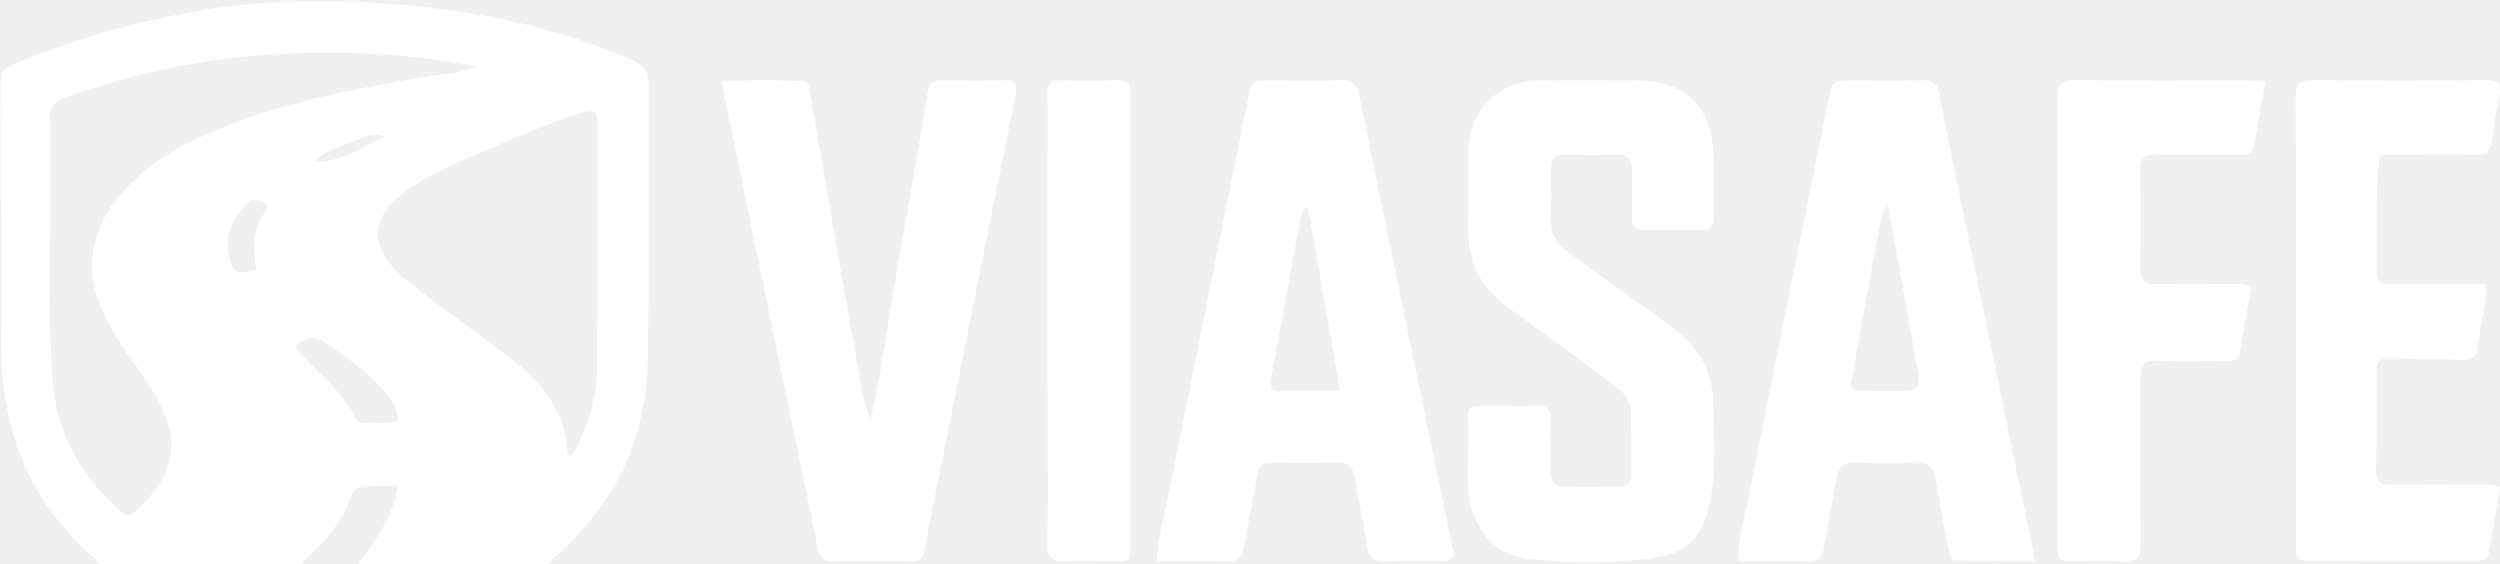
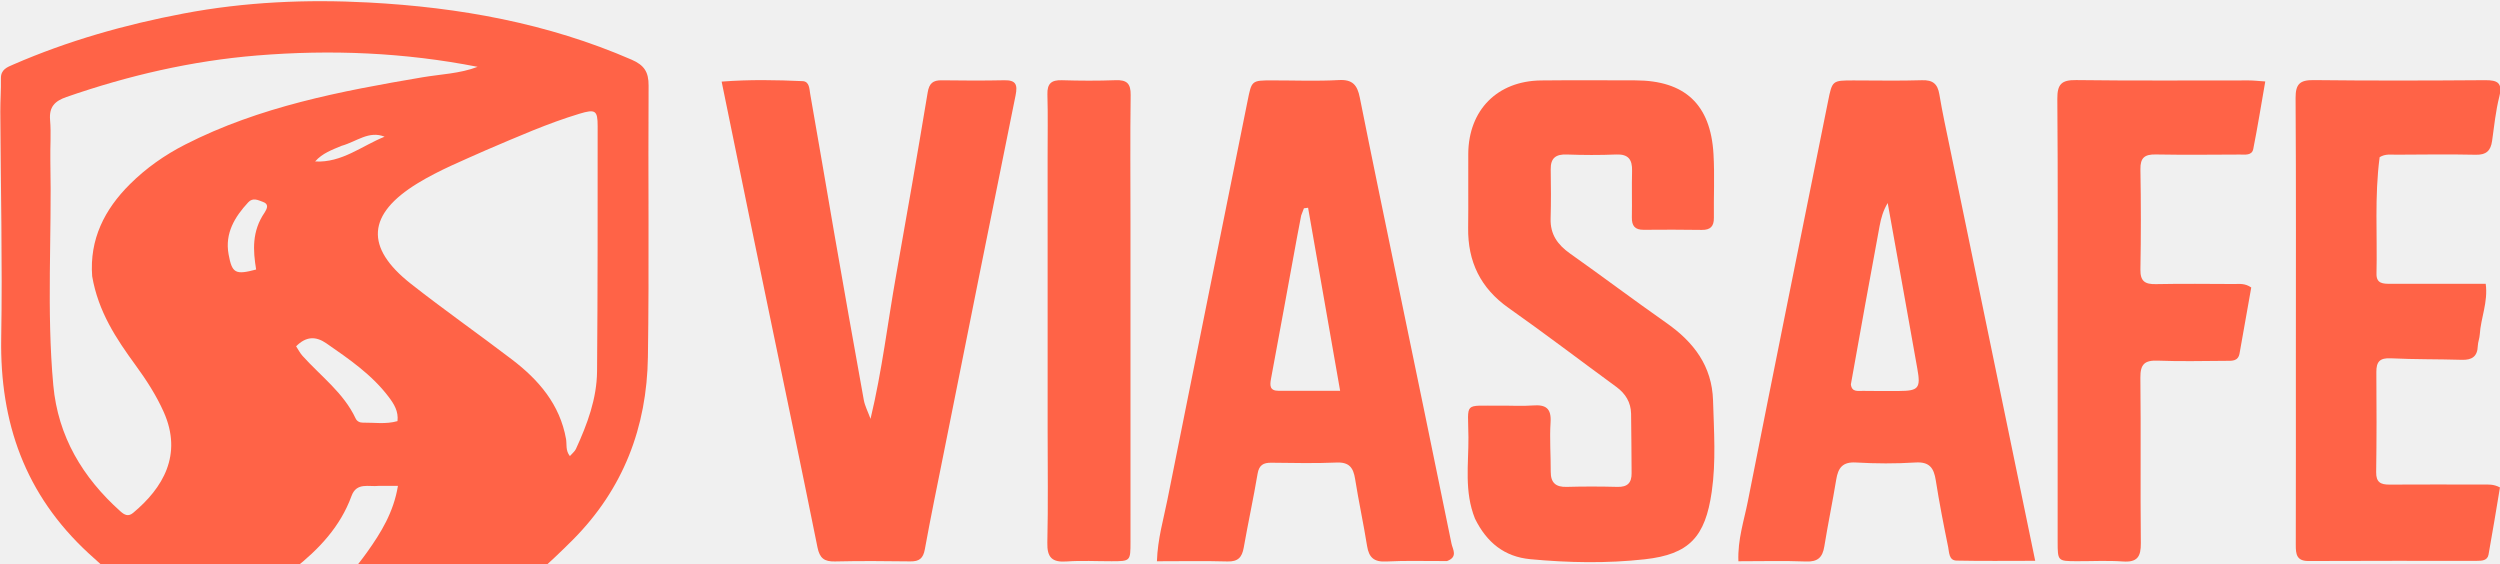
<svg xmlns="http://www.w3.org/2000/svg" version="1.1" viewBox="85 393 861 194">
-   <path fill="#ffffff" opacity="1" stroke="none" d=" M228.493,621.572     C219.129,627.052 210.058,632.315 200.999,637.601     C198.568,639.019 196.23,639.612 193.502,638.099     C165.608,622.63 139.097,605.318 115.513,583.559     C93.619,563.36 84.911,538.558 85.418,509.356     C85.869,483.405 85.233,457.436 85.112,431.474     C85.094,427.65 85.396,423.823 85.318,420.002     C85.255,416.921 87.495,416.129 89.605,415.211     C108.455,407.017 128.086,401.471 148.262,397.646     C169.325,393.652 190.598,392.731 211.885,393.857     C243.102,395.509 273.596,400.971 302.526,413.552     C306.835,415.426 308.408,417.751 308.376,422.479     C308.166,453.631 308.604,484.791 308.14,515.938     C307.779,540.125 299.697,561.393 282.288,578.908     C266.099,595.196 248.009,608.959 228.493,621.572 M116.744,488.147     C115.794,475.41 120.975,465.161 129.747,456.433     C135.338,450.869 141.758,446.367 148.759,442.794     C174.45,429.683 202.373,424.393 230.447,419.627     C236.805,418.547 243.362,418.368 249.494,416.016     C224.27,411.066 198.964,410.017 173.474,412.11     C150.959,413.958 129.192,419.014 107.895,426.403     C103.901,427.789 101.861,429.791 102.247,434.326     C102.641,438.956 102.241,443.648 102.339,448.31     C102.881,474.097 100.994,499.925 103.355,525.676     C104.972,543.312 113.457,557.443 126.468,569.1     C127.855,570.342 129.165,571.038 130.838,569.643     C141.128,561.067 147.942,549.638 141.401,534.927     C138.818,529.119 135.372,523.821 131.632,518.694     C125.032,509.647 118.848,500.378 116.744,488.147 M252.202,444.792     C244.305,448.328 236.259,451.585 228.854,456.105     C211.419,466.749 210.554,478.196 226.53,490.752     C237.91,499.697 249.779,508.017 261.295,516.793     C270.513,523.817 277.814,532.239 279.942,544.188     C280.266,546.009 279.697,548.118 281.271,550.077     C282.115,549.102 282.96,548.469 283.348,547.626     C287.255,539.114 290.543,530.321 290.625,520.869     C290.868,492.73 290.815,464.587 290.831,436.446     C290.834,430.977 290.032,430.519 284.513,432.187     C273.656,435.468 263.311,440.063 252.202,444.792 M215.437,560.336     C212.024,560.731 207.815,559.001 206.058,563.827     C202.219,574.371 194.836,582.159 186.258,588.924     C180.579,593.403 174.652,597.569 168.675,601.994     C172.503,605.659 176.959,607.636 180.833,610.441     C182.599,611.72 183.836,610.804 185.233,609.716     C195.114,602.014 204.12,593.402 211.404,583.201     C216.192,576.495 220.563,569.431 222.048,560.337     C219.86,560.337 218.077,560.337 215.437,560.336 M186.981,512.269     C187.706,513.366 188.307,514.573 189.174,515.541     C195.467,522.569 203.33,528.257 207.478,537.117     C207.924,538.07 208.868,538.574 209.936,538.558     C213.866,538.501 217.843,539.184 221.897,538.033     C222.277,534.636 220.711,532.151 218.896,529.743     C213.086,522.031 205.25,516.693 197.453,511.278     C193.784,508.729 190.424,508.79 186.981,512.269 M176.167,466.155     C177.025,464.77 177.676,463.284 175.577,462.538     C173.942,461.958 172.124,460.911 170.492,462.678     C165.822,467.73 162.414,473.341 163.724,480.57     C164.918,487.158 166.081,487.718 173.214,485.823     C172.137,479.258 171.689,472.658 176.167,466.155 M202.623,443.227     C199.379,444.596 196.022,445.764 193.527,448.609     C202.733,449.115 209.595,443.234 217.457,440.077     C212.005,437.915 207.96,441.722 202.623,443.227 z" />
-   <path fill="#ffffff" opacity="1" stroke="none" d=" M583.366,586.224     C576.101,586.268 569.257,586.015 562.446,586.379     C558.222,586.605 556.457,585.026 555.817,581.02     C554.585,573.315 552.923,565.679 551.701,557.973     C551.088,554.109 549.704,552.105 545.314,552.298     C537.832,552.628 530.324,552.436 522.828,552.363     C520.096,552.336 518.616,553.176 518.111,556.169     C516.676,564.682 514.836,573.125 513.335,581.628     C512.749,584.946 511.358,586.47 507.746,586.367     C499.809,586.14 491.86,586.297 483.442,586.297     C483.705,578.536 485.717,571.84 487.063,565.08     C496.179,519.302 505.461,473.557 514.659,427.796     C516.082,420.712 516.011,420.693 523.148,420.687     C530.812,420.681 538.492,420.996 546.132,420.574     C550.898,420.31 552.473,422.389 553.311,426.583     C557.508,447.582 561.873,468.547 566.204,489.519     C572.45,519.759 578.749,549.988 584.902,580.247     C585.29,582.157 587.217,584.8 583.366,586.224 M533.131,467.196     C532.663,469.637 532.177,472.074 531.728,474.519     C528.734,490.851 525.775,507.19 522.726,523.512     C522.289,525.852 522.348,527.578 525.291,527.589     C532.076,527.613 538.861,527.597 546.541,527.597     C542.778,506.101 539.141,485.325 535.503,464.548     C535.026,464.613 534.548,464.678 534.07,464.743     C533.822,465.346 533.573,465.95 533.131,467.196 z" />
-   <path fill="#ffffff" opacity="1" stroke="none" d=" M756.669,444.495     C766.45,491.7 776.101,538.503 785.924,586.143     C776.347,586.143 767.591,586.26 758.842,586.073     C756.166,586.015 756.316,583.212 755.951,581.428     C754.386,573.784 752.889,566.119 751.68,558.412     C751.014,554.165 749.516,551.976 744.67,552.281     C737.864,552.709 730.993,552.681 724.183,552.282     C719.571,552.012 718.058,554.144 717.401,558.143     C716.137,565.844 714.54,573.49 713.295,581.193     C712.688,584.951 711.053,586.537 707.036,586.381     C699.418,586.085 691.78,586.295 683.704,586.295     C683.418,578.834 685.639,572.325 686.934,565.766     C696.012,519.801 705.333,473.885 714.568,427.951     C716.025,420.702 716.006,420.697 723.433,420.698     C731.266,420.698 739.104,420.877 746.929,420.627     C750.683,420.507 752.318,421.896 752.917,425.513     C753.948,431.736 755.313,437.903 756.669,444.495 M722.443,525.374     C722.745,528.151 724.92,527.587 726.633,527.62     C730.785,527.698 734.94,527.664 739.093,527.652     C745.755,527.632 746.535,526.644 745.336,520.016     C743.745,511.216 742.2,502.408 740.626,493.605     C738.798,483.376 736.959,473.149 735.124,462.922     C733.554,465.52 732.828,468.159 732.333,470.84     C729.023,488.746 725.763,506.661 722.443,525.374 z" />
-   <path fill="#ffffff" opacity="1" stroke="none" d=" M592.989,571.63     C589.231,562.271 590.797,552.84 590.729,543.59     C590.638,531.144 588.828,532.844 601.457,532.704     C605.287,532.662 609.136,532.929 612.945,532.638     C617.376,532.299 619.327,533.628 619.017,538.454     C618.656,544.089 619.099,549.772 619.071,555.434     C619.053,559.24 620.765,560.795 624.58,560.683     C630.404,560.511 636.24,560.533 642.066,560.683     C645.495,560.772 646.961,559.291 646.923,555.963     C646.845,549.139 646.878,542.313 646.747,535.49     C646.672,531.574 644.838,528.564 641.657,526.239     C629.292,517.201 617.112,507.903 604.593,499.084     C594.884,492.244 590.471,483.119 590.63,471.434     C590.745,462.941 590.61,454.445 590.671,445.951     C590.778,430.898 600.684,420.872 615.733,420.705     C626.558,420.585 637.385,420.661 648.212,420.679     C665.243,420.707 674.137,428.925 675.126,446.022     C675.548,453.327 675.168,460.676 675.261,468.003     C675.299,470.967 674.05,472.225 671.086,472.182     C664.424,472.088 657.761,472.072 651.1,472.144     C648.073,472.176 646.958,470.784 647.012,467.876     C647.11,462.548 646.946,457.215 647.085,451.888     C647.186,447.978 645.842,446.029 641.59,446.208     C635.937,446.447 630.261,446.418 624.605,446.211     C620.828,446.073 619.007,447.421 619.068,451.319     C619.157,456.979 619.197,462.646 619.031,468.303     C618.871,473.717 621.462,477.298 625.712,480.306     C636.856,488.191 647.771,496.402 658.946,504.242     C668.318,510.817 674.622,519.048 674.973,530.94     C675.283,541.417 676.021,551.922 674.526,562.347     C672.297,577.9 666.82,583.919 651.437,585.623     C638.394,587.068 625.192,586.82 612.07,585.588     C603.112,584.747 597.053,579.863 592.989,571.63 z" />
-   <path fill="#ffffff" opacity="1" stroke="none" d=" M344.615,475.216     C340.929,457.113 337.297,439.428 333.533,421.103     C343.259,420.356 352.347,420.541 361.421,420.945     C363.799,421.051 363.731,423.64 364.021,425.276     C366.864,441.295 369.531,457.346 372.323,473.375     C375.656,492.505 379.03,511.627 382.488,530.735     C382.864,532.812 383.908,534.768 384.812,537.247     C388.798,520.648 390.718,504.051 393.648,487.641     C397.381,466.728 401.013,445.794 404.492,424.837     C405.02,421.661 406.334,420.611 409.358,420.655     C416.52,420.761 423.687,420.788 430.848,420.641     C434.837,420.56 435.529,422.082 434.767,425.837     C426.431,466.865 418.249,507.923 410.035,548.975     C407.82,560.044 405.525,571.098 403.51,582.203     C402.944,585.318 401.575,586.385 398.538,586.344     C389.876,586.226 381.208,586.16 372.549,586.365     C368.88,586.452 367.292,585.241 366.543,581.519     C361.035,554.168 355.31,526.862 349.648,499.543     C347.996,491.572 346.329,483.604 344.615,475.216 z" />
-   <path fill="#ffffff" opacity="1" stroke="none" d=" M904.547,447.133     C902.764,460.684 903.776,473.997 903.464,487.282     C903.383,490.724 905.806,490.748 908.266,490.744     C917.262,490.731 926.258,490.74 935.253,490.741     C937.059,490.741 938.865,490.741 941.079,490.741     C941.939,497.043 939.368,502.525 939.031,508.222     C938.953,509.535 938.399,510.825 938.355,512.135     C938.231,515.758 936.368,517.028 932.879,516.922     C924.726,516.673 916.558,516.805 908.415,516.402     C904.632,516.215 903.387,517.535 903.417,521.163     C903.515,532.656 903.515,544.152 903.354,555.645     C903.306,559.082 904.894,559.915 907.906,559.896     C918.734,559.828 929.562,559.867 940.39,559.882     C942.035,559.884 943.721,559.69 945.985,560.872     C944.707,568.47 943.461,576.252 942.05,584.004     C941.672,586.083 939.738,586.151 938.043,586.153     C918.719,586.169 899.395,586.114 880.072,586.213     C875.932,586.235 875.66,583.852 875.668,580.694     C875.722,559.871 875.694,539.048 875.695,518.224     C875.695,487.739 875.794,457.253 875.6,426.769     C875.569,421.907 877.105,420.532 881.862,420.587     C901.517,420.815 921.176,420.762 940.832,420.614     C945.162,420.582 946.959,421.511 945.756,426.308     C944.509,431.283 943.989,436.447 943.273,441.545     C942.806,444.875 941.295,446.375 937.692,446.296     C928.534,446.097 919.369,446.226 910.207,446.275     C908.4,446.285 906.53,445.928 904.547,447.133 z" />
-   <path fill="#ffffff" opacity="1" stroke="none" d=" M793.654,512     C793.654,483.352 793.773,455.204 793.545,427.058     C793.504,421.989 794.995,420.515 800.036,420.582     C819.852,420.844 839.674,420.679 859.494,420.698     C861.122,420.7 862.75,420.897 865.158,421.055     C863.751,429.102 862.532,436.729 861.028,444.298     C860.56,446.654 858.186,446.219 856.417,446.227     C846.757,446.27 837.095,446.372 827.438,446.198     C823.634,446.129 822.089,447.308 822.16,451.325     C822.365,462.814 822.367,474.311 822.159,485.799     C822.085,489.874 823.737,490.93 827.492,490.853     C836.482,490.67 845.479,490.781 854.473,490.813     C856.261,490.819 858.138,490.493 860.33,492.008     C859.011,499.447 857.653,507.079 856.305,514.712     C855.812,517.503 853.62,517.262 851.648,517.271     C843.82,517.307 835.983,517.519 828.168,517.207     C823.632,517.025 822.09,518.416 822.146,523.096     C822.371,542.08 822.101,561.07 822.304,580.055     C822.354,584.738 821.078,586.721 816.134,586.373     C810.831,585.999 805.481,586.299 800.151,586.275     C793.679,586.246 793.658,586.233 793.656,579.455     C793.646,557.136 793.654,534.818 793.654,512 z" />
-   <path fill="#ffffff" opacity="1" stroke="none" d=" M445.798,447     C445.793,439.505 445.931,432.506 445.727,425.517     C445.619,421.781 447.094,420.517 450.716,420.629     C456.872,420.818 463.045,420.851 469.198,420.619     C473.049,420.474 474.454,421.72 474.399,425.73     C474.201,440.216 474.333,454.707 474.335,469.197     C474.34,506.003 474.348,542.81 474.342,579.616     C474.341,586.269 474.314,586.278 467.835,586.291     C462.672,586.302 457.489,586.005 452.352,586.368     C447.36,586.721 445.583,585.015 445.702,579.901     C446.002,567.084 445.808,554.256 445.807,541.432     C445.806,510.121 445.802,478.811 445.798,447 z" />
+   <path fill="#ff6347" opacity="1" stroke="none" d=" M228.493,621.572     C219.129,627.052 210.058,632.315 200.999,637.601     C198.568,639.019 196.23,639.612 193.502,638.099     C165.608,622.63 139.097,605.318 115.513,583.559     C93.619,563.36 84.911,538.558 85.418,509.356     C85.869,483.405 85.233,457.436 85.112,431.474     C85.094,427.65 85.396,423.823 85.318,420.002     C85.255,416.921 87.495,416.129 89.605,415.211     C108.455,407.017 128.086,401.471 148.262,397.646     C169.325,393.652 190.598,392.731 211.885,393.857     C243.102,395.509 273.596,400.971 302.526,413.552     C306.835,415.426 308.408,417.751 308.376,422.479     C308.166,453.631 308.604,484.791 308.14,515.938     C307.779,540.125 299.697,561.393 282.288,578.908     C266.099,595.196 248.009,608.959 228.493,621.572 M116.744,488.147     C115.794,475.41 120.975,465.161 129.747,456.433     C135.338,450.869 141.758,446.367 148.759,442.794     C174.45,429.683 202.373,424.393 230.447,419.627     C236.805,418.547 243.362,418.368 249.494,416.016     C224.27,411.066 198.964,410.017 173.474,412.11     C150.959,413.958 129.192,419.014 107.895,426.403     C103.901,427.789 101.861,429.791 102.247,434.326     C102.641,438.956 102.241,443.648 102.339,448.31     C102.881,474.097 100.994,499.925 103.355,525.676     C104.972,543.312 113.457,557.443 126.468,569.1     C127.855,570.342 129.165,571.038 130.838,569.643     C141.128,561.067 147.942,549.638 141.401,534.927     C138.818,529.119 135.372,523.821 131.632,518.694     C125.032,509.647 118.848,500.378 116.744,488.147 M252.202,444.792     C244.305,448.328 236.259,451.585 228.854,456.105     C211.419,466.749 210.554,478.196 226.53,490.752     C237.91,499.697 249.779,508.017 261.295,516.793     C270.513,523.817 277.814,532.239 279.942,544.188     C280.266,546.009 279.697,548.118 281.271,550.077     C282.115,549.102 282.96,548.469 283.348,547.626     C287.255,539.114 290.543,530.321 290.625,520.869     C290.868,492.73 290.815,464.587 290.831,436.446     C290.834,430.977 290.032,430.519 284.513,432.187     C273.656,435.468 263.311,440.063 252.202,444.792 M215.437,560.336     C212.024,560.731 207.815,559.001 206.058,563.827     C202.219,574.371 194.836,582.159 186.258,588.924     C180.579,593.403 174.652,597.569 168.675,601.994     C172.503,605.659 176.959,607.636 180.833,610.441     C182.599,611.72 183.836,610.804 185.233,609.716     C195.114,602.014 204.12,593.402 211.404,583.201     C216.192,576.495 220.563,569.431 222.048,560.337     C219.86,560.337 218.077,560.337 215.437,560.336 M186.981,512.269     C187.706,513.366 188.307,514.573 189.174,515.541     C195.467,522.569 203.33,528.257 207.478,537.117     C207.924,538.07 208.868,538.574 209.936,538.558     C213.866,538.501 217.843,539.184 221.897,538.033     C222.277,534.636 220.711,532.151 218.896,529.743     C213.086,522.031 205.25,516.693 197.453,511.278     C193.784,508.729 190.424,508.79 186.981,512.269 M176.167,466.155     C177.025,464.77 177.676,463.284 175.577,462.538     C173.942,461.958 172.124,460.911 170.492,462.678     C165.822,467.73 162.414,473.341 163.724,480.57     C164.918,487.158 166.081,487.718 173.214,485.823     C172.137,479.258 171.689,472.658 176.167,466.155 M202.623,443.227     C199.379,444.596 196.022,445.764 193.527,448.609     C202.733,449.115 209.595,443.234 217.457,440.077     C212.005,437.915 207.96,441.722 202.623,443.227 z" />
+   <path fill="#ff6347" opacity="1" stroke="none" d=" M583.366,586.224     C576.101,586.268 569.257,586.015 562.446,586.379     C558.222,586.605 556.457,585.026 555.817,581.02     C554.585,573.315 552.923,565.679 551.701,557.973     C551.088,554.109 549.704,552.105 545.314,552.298     C537.832,552.628 530.324,552.436 522.828,552.363     C520.096,552.336 518.616,553.176 518.111,556.169     C516.676,564.682 514.836,573.125 513.335,581.628     C512.749,584.946 511.358,586.47 507.746,586.367     C499.809,586.14 491.86,586.297 483.442,586.297     C483.705,578.536 485.717,571.84 487.063,565.08     C496.179,519.302 505.461,473.557 514.659,427.796     C516.082,420.712 516.011,420.693 523.148,420.687     C530.812,420.681 538.492,420.996 546.132,420.574     C550.898,420.31 552.473,422.389 553.311,426.583     C557.508,447.582 561.873,468.547 566.204,489.519     C572.45,519.759 578.749,549.988 584.902,580.247     C585.29,582.157 587.217,584.8 583.366,586.224 M533.131,467.196     C532.663,469.637 532.177,472.074 531.728,474.519     C528.734,490.851 525.775,507.19 522.726,523.512     C522.289,525.852 522.348,527.578 525.291,527.589     C532.076,527.613 538.861,527.597 546.541,527.597     C542.778,506.101 539.141,485.325 535.503,464.548     C535.026,464.613 534.548,464.678 534.07,464.743     C533.822,465.346 533.573,465.95 533.131,467.196 z" />
+   <path fill="#ff6347" opacity="1" stroke="none" d=" M756.669,444.495     C766.45,491.7 776.101,538.503 785.924,586.143     C776.347,586.143 767.591,586.26 758.842,586.073     C756.166,586.015 756.316,583.212 755.951,581.428     C754.386,573.784 752.889,566.119 751.68,558.412     C751.014,554.165 749.516,551.976 744.67,552.281     C737.864,552.709 730.993,552.681 724.183,552.282     C719.571,552.012 718.058,554.144 717.401,558.143     C716.137,565.844 714.54,573.49 713.295,581.193     C712.688,584.951 711.053,586.537 707.036,586.381     C699.418,586.085 691.78,586.295 683.704,586.295     C683.418,578.834 685.639,572.325 686.934,565.766     C696.012,519.801 705.333,473.885 714.568,427.951     C716.025,420.702 716.006,420.697 723.433,420.698     C731.266,420.698 739.104,420.877 746.929,420.627     C750.683,420.507 752.318,421.896 752.917,425.513     C753.948,431.736 755.313,437.903 756.669,444.495 M722.443,525.374     C722.745,528.151 724.92,527.587 726.633,527.62     C730.785,527.698 734.94,527.664 739.093,527.652     C745.755,527.632 746.535,526.644 745.336,520.016     C743.745,511.216 742.2,502.408 740.626,493.605     C738.798,483.376 736.959,473.149 735.124,462.922     C733.554,465.52 732.828,468.159 732.333,470.84     C729.023,488.746 725.763,506.661 722.443,525.374 z" />
+   <path fill="#ff6347" opacity="1" stroke="none" d=" M592.989,571.63     C589.231,562.271 590.797,552.84 590.729,543.59     C590.638,531.144 588.828,532.844 601.457,532.704     C605.287,532.662 609.136,532.929 612.945,532.638     C617.376,532.299 619.327,533.628 619.017,538.454     C618.656,544.089 619.099,549.772 619.071,555.434     C619.053,559.24 620.765,560.795 624.58,560.683     C630.404,560.511 636.24,560.533 642.066,560.683     C645.495,560.772 646.961,559.291 646.923,555.963     C646.845,549.139 646.878,542.313 646.747,535.49     C646.672,531.574 644.838,528.564 641.657,526.239     C629.292,517.201 617.112,507.903 604.593,499.084     C594.884,492.244 590.471,483.119 590.63,471.434     C590.745,462.941 590.61,454.445 590.671,445.951     C590.778,430.898 600.684,420.872 615.733,420.705     C626.558,420.585 637.385,420.661 648.212,420.679     C665.243,420.707 674.137,428.925 675.126,446.022     C675.548,453.327 675.168,460.676 675.261,468.003     C675.299,470.967 674.05,472.225 671.086,472.182     C664.424,472.088 657.761,472.072 651.1,472.144     C648.073,472.176 646.958,470.784 647.012,467.876     C647.11,462.548 646.946,457.215 647.085,451.888     C647.186,447.978 645.842,446.029 641.59,446.208     C635.937,446.447 630.261,446.418 624.605,446.211     C620.828,446.073 619.007,447.421 619.068,451.319     C619.157,456.979 619.197,462.646 619.031,468.303     C618.871,473.717 621.462,477.298 625.712,480.306     C636.856,488.191 647.771,496.402 658.946,504.242     C668.318,510.817 674.622,519.048 674.973,530.94     C675.283,541.417 676.021,551.922 674.526,562.347     C672.297,577.9 666.82,583.919 651.437,585.623     C638.394,587.068 625.192,586.82 612.07,585.588     C603.112,584.747 597.053,579.863 592.989,571.63 z" />
+   <path fill="#ff6347" opacity="1" stroke="none" d=" M344.615,475.216     C340.929,457.113 337.297,439.428 333.533,421.103     C343.259,420.356 352.347,420.541 361.421,420.945     C363.799,421.051 363.731,423.64 364.021,425.276     C366.864,441.295 369.531,457.346 372.323,473.375     C375.656,492.505 379.03,511.627 382.488,530.735     C382.864,532.812 383.908,534.768 384.812,537.247     C388.798,520.648 390.718,504.051 393.648,487.641     C397.381,466.728 401.013,445.794 404.492,424.837     C405.02,421.661 406.334,420.611 409.358,420.655     C416.52,420.761 423.687,420.788 430.848,420.641     C434.837,420.56 435.529,422.082 434.767,425.837     C426.431,466.865 418.249,507.923 410.035,548.975     C407.82,560.044 405.525,571.098 403.51,582.203     C402.944,585.318 401.575,586.385 398.538,586.344     C389.876,586.226 381.208,586.16 372.549,586.365     C368.88,586.452 367.292,585.241 366.543,581.519     C361.035,554.168 355.31,526.862 349.648,499.543     C347.996,491.572 346.329,483.604 344.615,475.216 z" />
+   <path fill="#ff6347" opacity="1" stroke="none" d=" M904.547,447.133     C902.764,460.684 903.776,473.997 903.464,487.282     C903.383,490.724 905.806,490.748 908.266,490.744     C917.262,490.731 926.258,490.74 935.253,490.741     C937.059,490.741 938.865,490.741 941.079,490.741     C941.939,497.043 939.368,502.525 939.031,508.222     C938.953,509.535 938.399,510.825 938.355,512.135     C938.231,515.758 936.368,517.028 932.879,516.922     C924.726,516.673 916.558,516.805 908.415,516.402     C904.632,516.215 903.387,517.535 903.417,521.163     C903.515,532.656 903.515,544.152 903.354,555.645     C903.306,559.082 904.894,559.915 907.906,559.896     C918.734,559.828 929.562,559.867 940.39,559.882     C942.035,559.884 943.721,559.69 945.985,560.872     C944.707,568.47 943.461,576.252 942.05,584.004     C941.672,586.083 939.738,586.151 938.043,586.153     C918.719,586.169 899.395,586.114 880.072,586.213     C875.932,586.235 875.66,583.852 875.668,580.694     C875.722,559.871 875.694,539.048 875.695,518.224     C875.695,487.739 875.794,457.253 875.6,426.769     C875.569,421.907 877.105,420.532 881.862,420.587     C901.517,420.815 921.176,420.762 940.832,420.614     C945.162,420.582 946.959,421.511 945.756,426.308     C944.509,431.283 943.989,436.447 943.273,441.545     C942.806,444.875 941.295,446.375 937.692,446.296     C928.534,446.097 919.369,446.226 910.207,446.275     C908.4,446.285 906.53,445.928 904.547,447.133 z" />
+   <path fill="#ff6347" opacity="1" stroke="none" d=" M793.654,512     C793.654,483.352 793.773,455.204 793.545,427.058     C793.504,421.989 794.995,420.515 800.036,420.582     C819.852,420.844 839.674,420.679 859.494,420.698     C861.122,420.7 862.75,420.897 865.158,421.055     C863.751,429.102 862.532,436.729 861.028,444.298     C860.56,446.654 858.186,446.219 856.417,446.227     C846.757,446.27 837.095,446.372 827.438,446.198     C823.634,446.129 822.089,447.308 822.16,451.325     C822.365,462.814 822.367,474.311 822.159,485.799     C822.085,489.874 823.737,490.93 827.492,490.853     C836.482,490.67 845.479,490.781 854.473,490.813     C856.261,490.819 858.138,490.493 860.33,492.008     C859.011,499.447 857.653,507.079 856.305,514.712     C855.812,517.503 853.62,517.262 851.648,517.271     C843.82,517.307 835.983,517.519 828.168,517.207     C823.632,517.025 822.09,518.416 822.146,523.096     C822.371,542.08 822.101,561.07 822.304,580.055     C822.354,584.738 821.078,586.721 816.134,586.373     C810.831,585.999 805.481,586.299 800.151,586.275     C793.679,586.246 793.658,586.233 793.656,579.455     C793.646,557.136 793.654,534.818 793.654,512 z" />
+   <path fill="#ff6347" opacity="1" stroke="none" d=" M445.798,447     C445.793,439.505 445.931,432.506 445.727,425.517     C445.619,421.781 447.094,420.517 450.716,420.629     C456.872,420.818 463.045,420.851 469.198,420.619     C473.049,420.474 474.454,421.72 474.399,425.73     C474.201,440.216 474.333,454.707 474.335,469.197     C474.34,506.003 474.348,542.81 474.342,579.616     C474.341,586.269 474.314,586.278 467.835,586.291     C462.672,586.302 457.489,586.005 452.352,586.368     C447.36,586.721 445.583,585.015 445.702,579.901     C446.002,567.084 445.808,554.256 445.807,541.432     C445.806,510.121 445.802,478.811 445.798,447 z" />
</svg>
